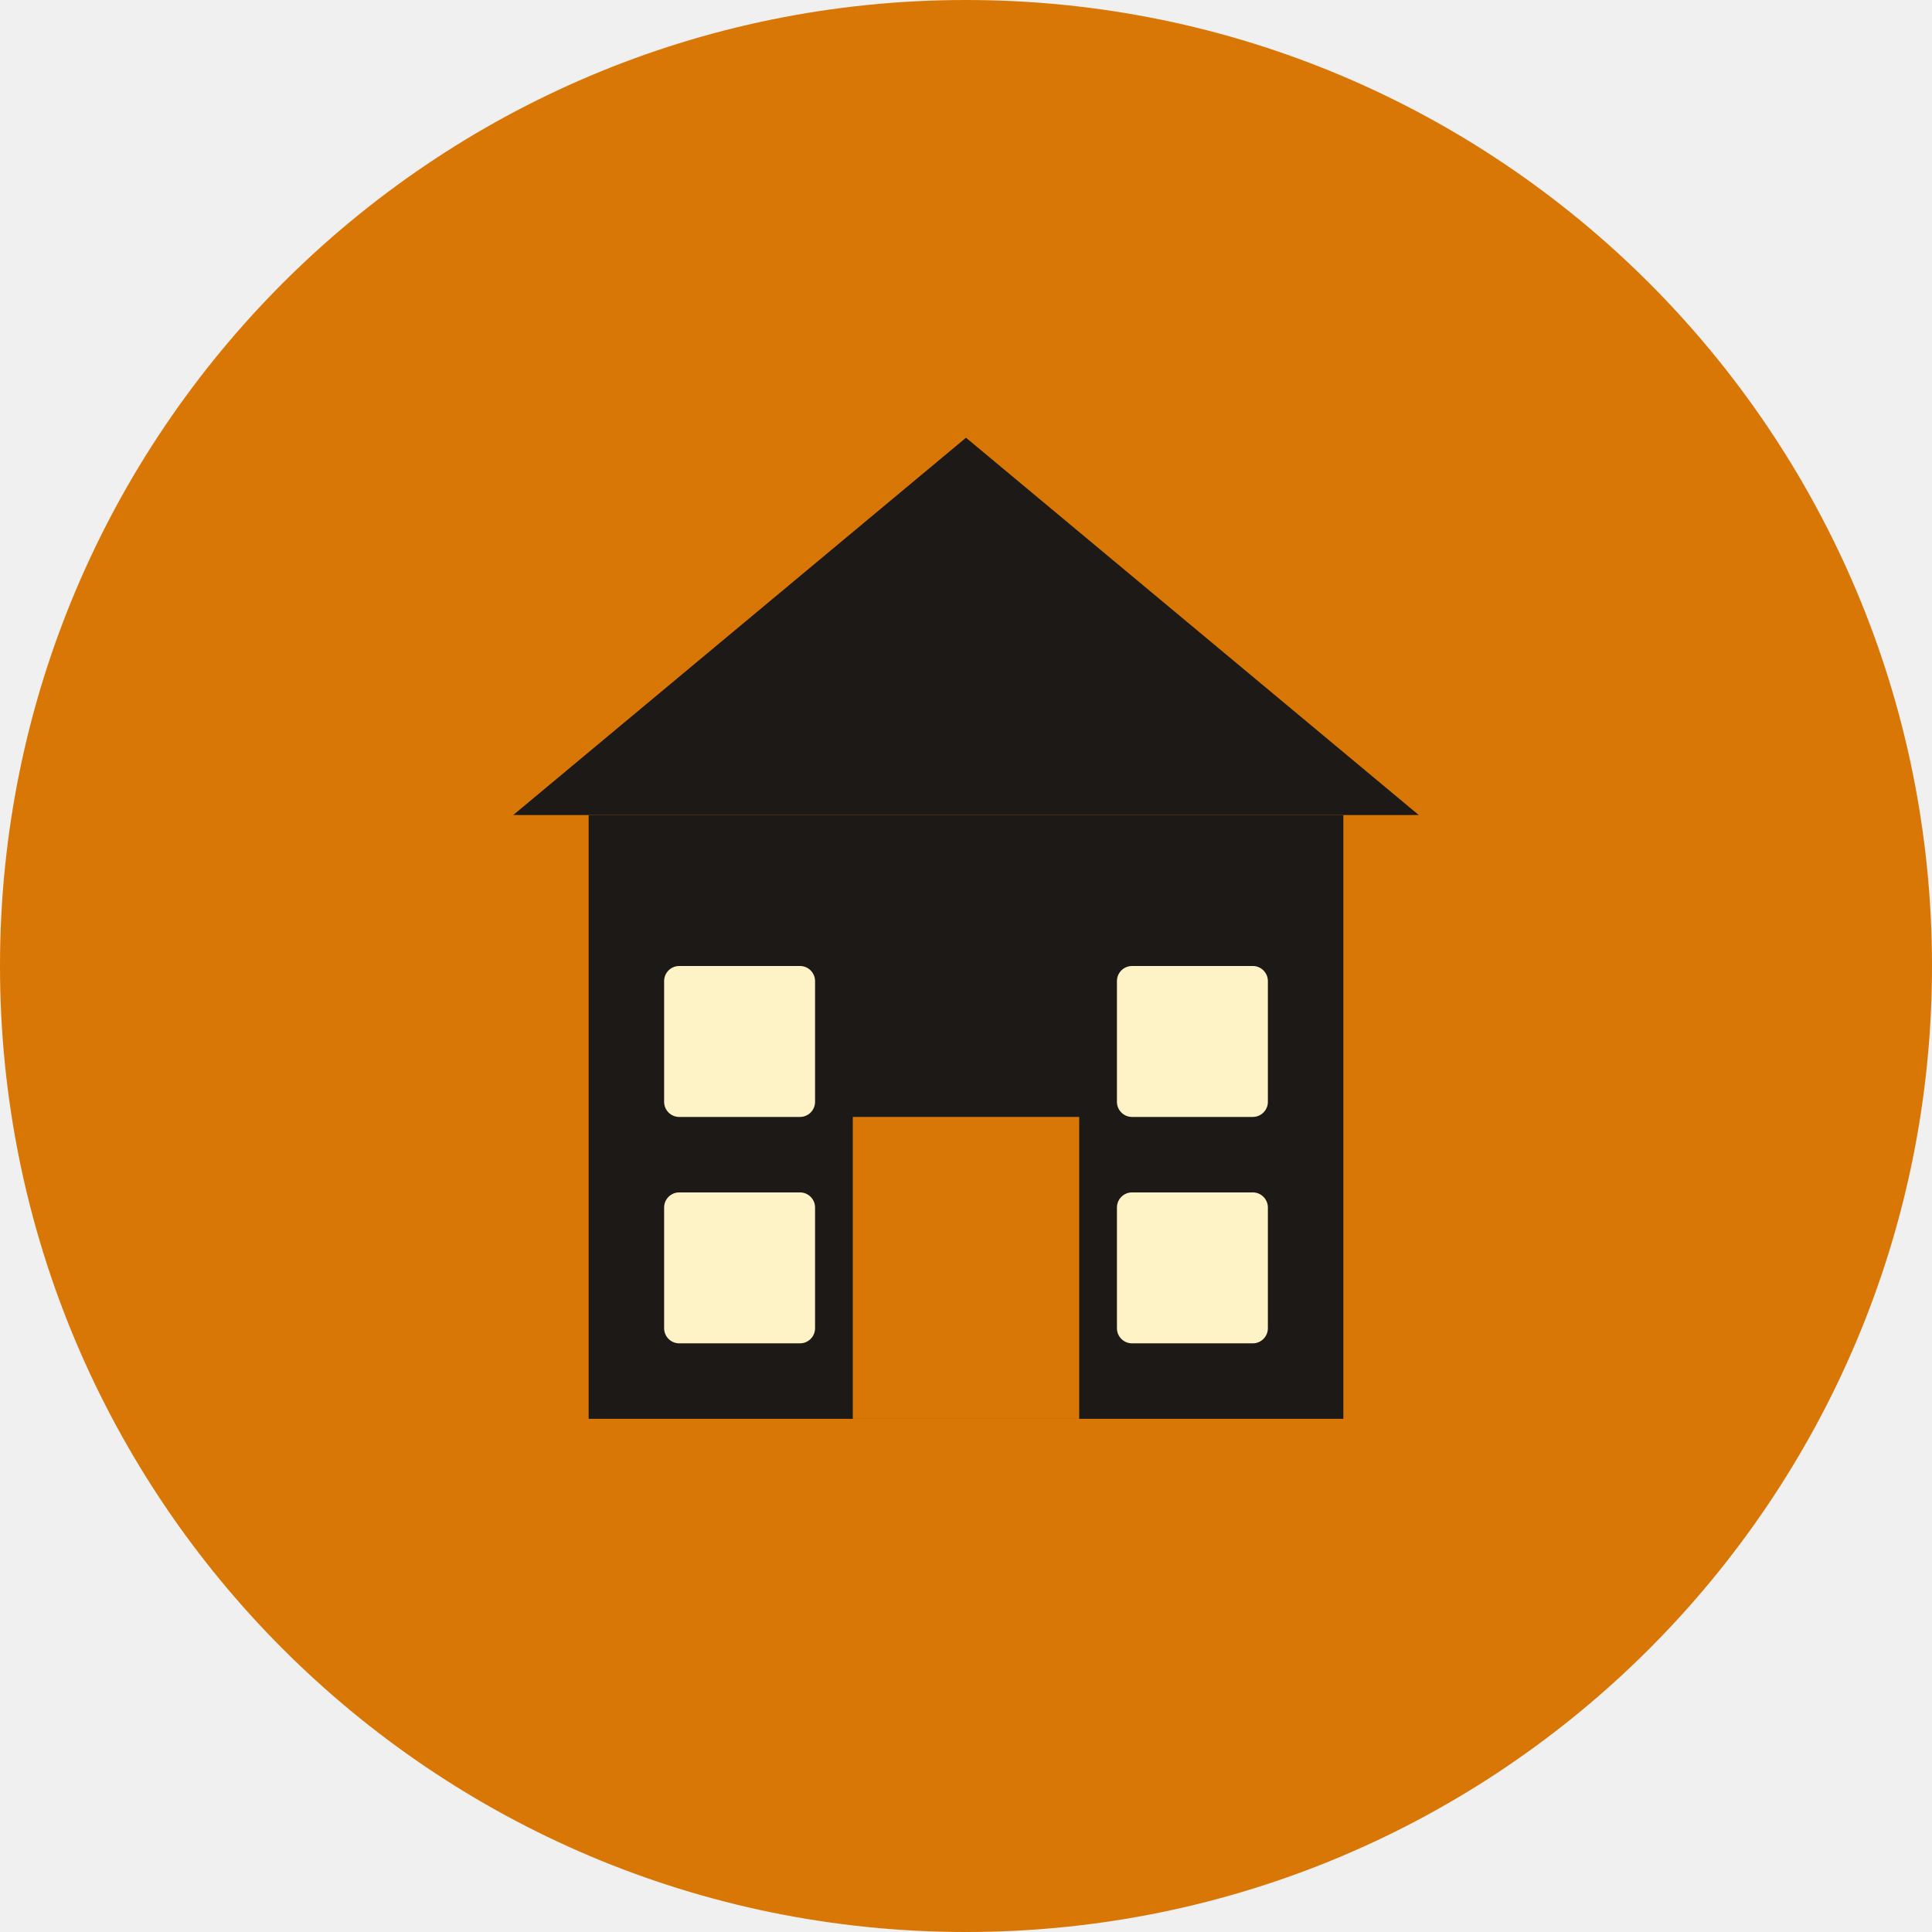
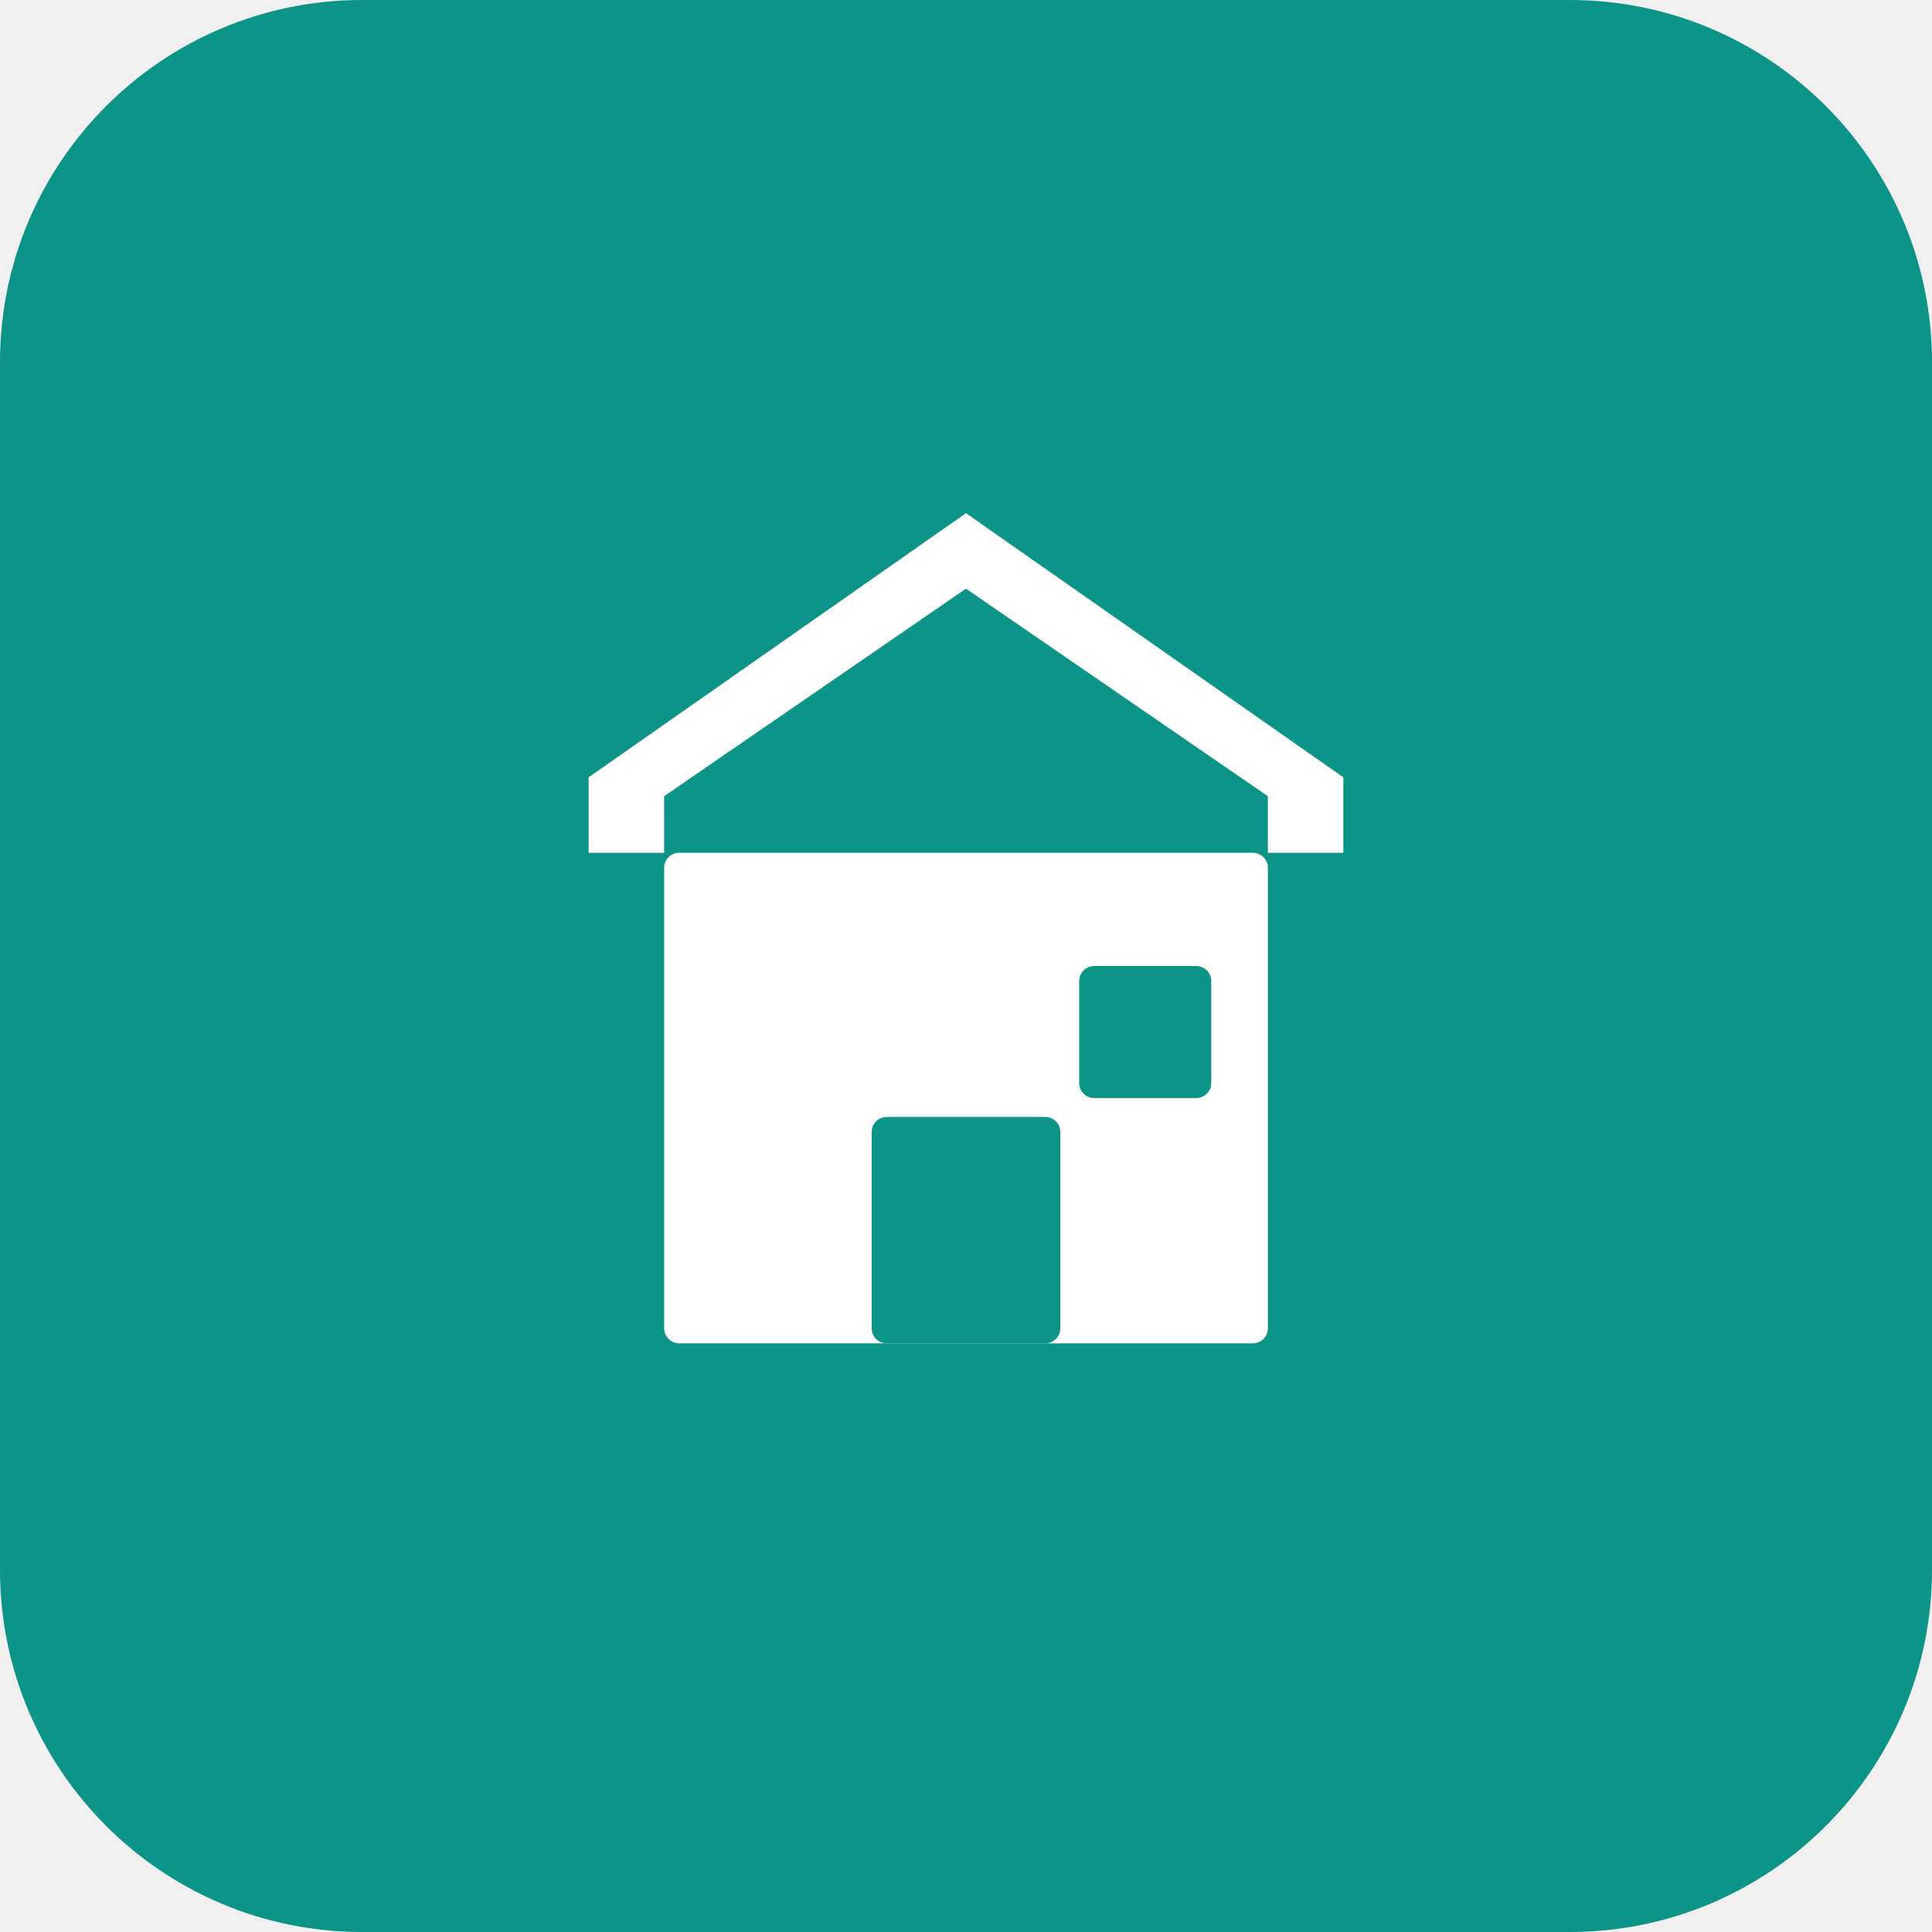
<svg xmlns="http://www.w3.org/2000/svg" width="512" height="512" viewBox="0 0 512 512" fill="none">
-   <circle cx="256" cy="256" r="256" fill="#d97706" />
+   <rect width="512" height="512" rx="96" fill="#0d9488" />
  <g transform="translate(256, 256)">
-     <path d="M -120 -40 L 0 -140 L 120 -40 Z" fill="#1c1917" />
-     <rect x="-100" y="-40" width="200" height="160" fill="#1c1917" />
-     <rect x="-30" y="40" width="60" height="80" fill="#d97706" />
-     <rect x="-80" y="0" width="40" height="40" rx="4" fill="#fef3c7" />
-     <rect x="40" y="0" width="40" height="40" rx="4" fill="#fef3c7" />
-     <rect x="-80" y="60" width="40" height="40" rx="4" fill="#fef3c7" />
-     <rect x="40" y="60" width="40" height="40" rx="4" fill="#fef3c7" />
+     <path d="M -100 -50 L 0 -120 L 100 -50 L 100 -30 L 80 -30 L 80 -45 L 0 -100 L -80 -45 L -80 -30 L -100 -30 Z" fill="#ffffff" />
+     <rect x="-80" y="-30" width="160" height="130" rx="4" fill="#ffffff" />
+     <rect x="-25" y="40" width="50" height="60" rx="4" fill="#0d9488" />
+     <rect x="30" y="0" width="35" height="35" rx="4" fill="#0d9488" />
  </g>
</svg>
